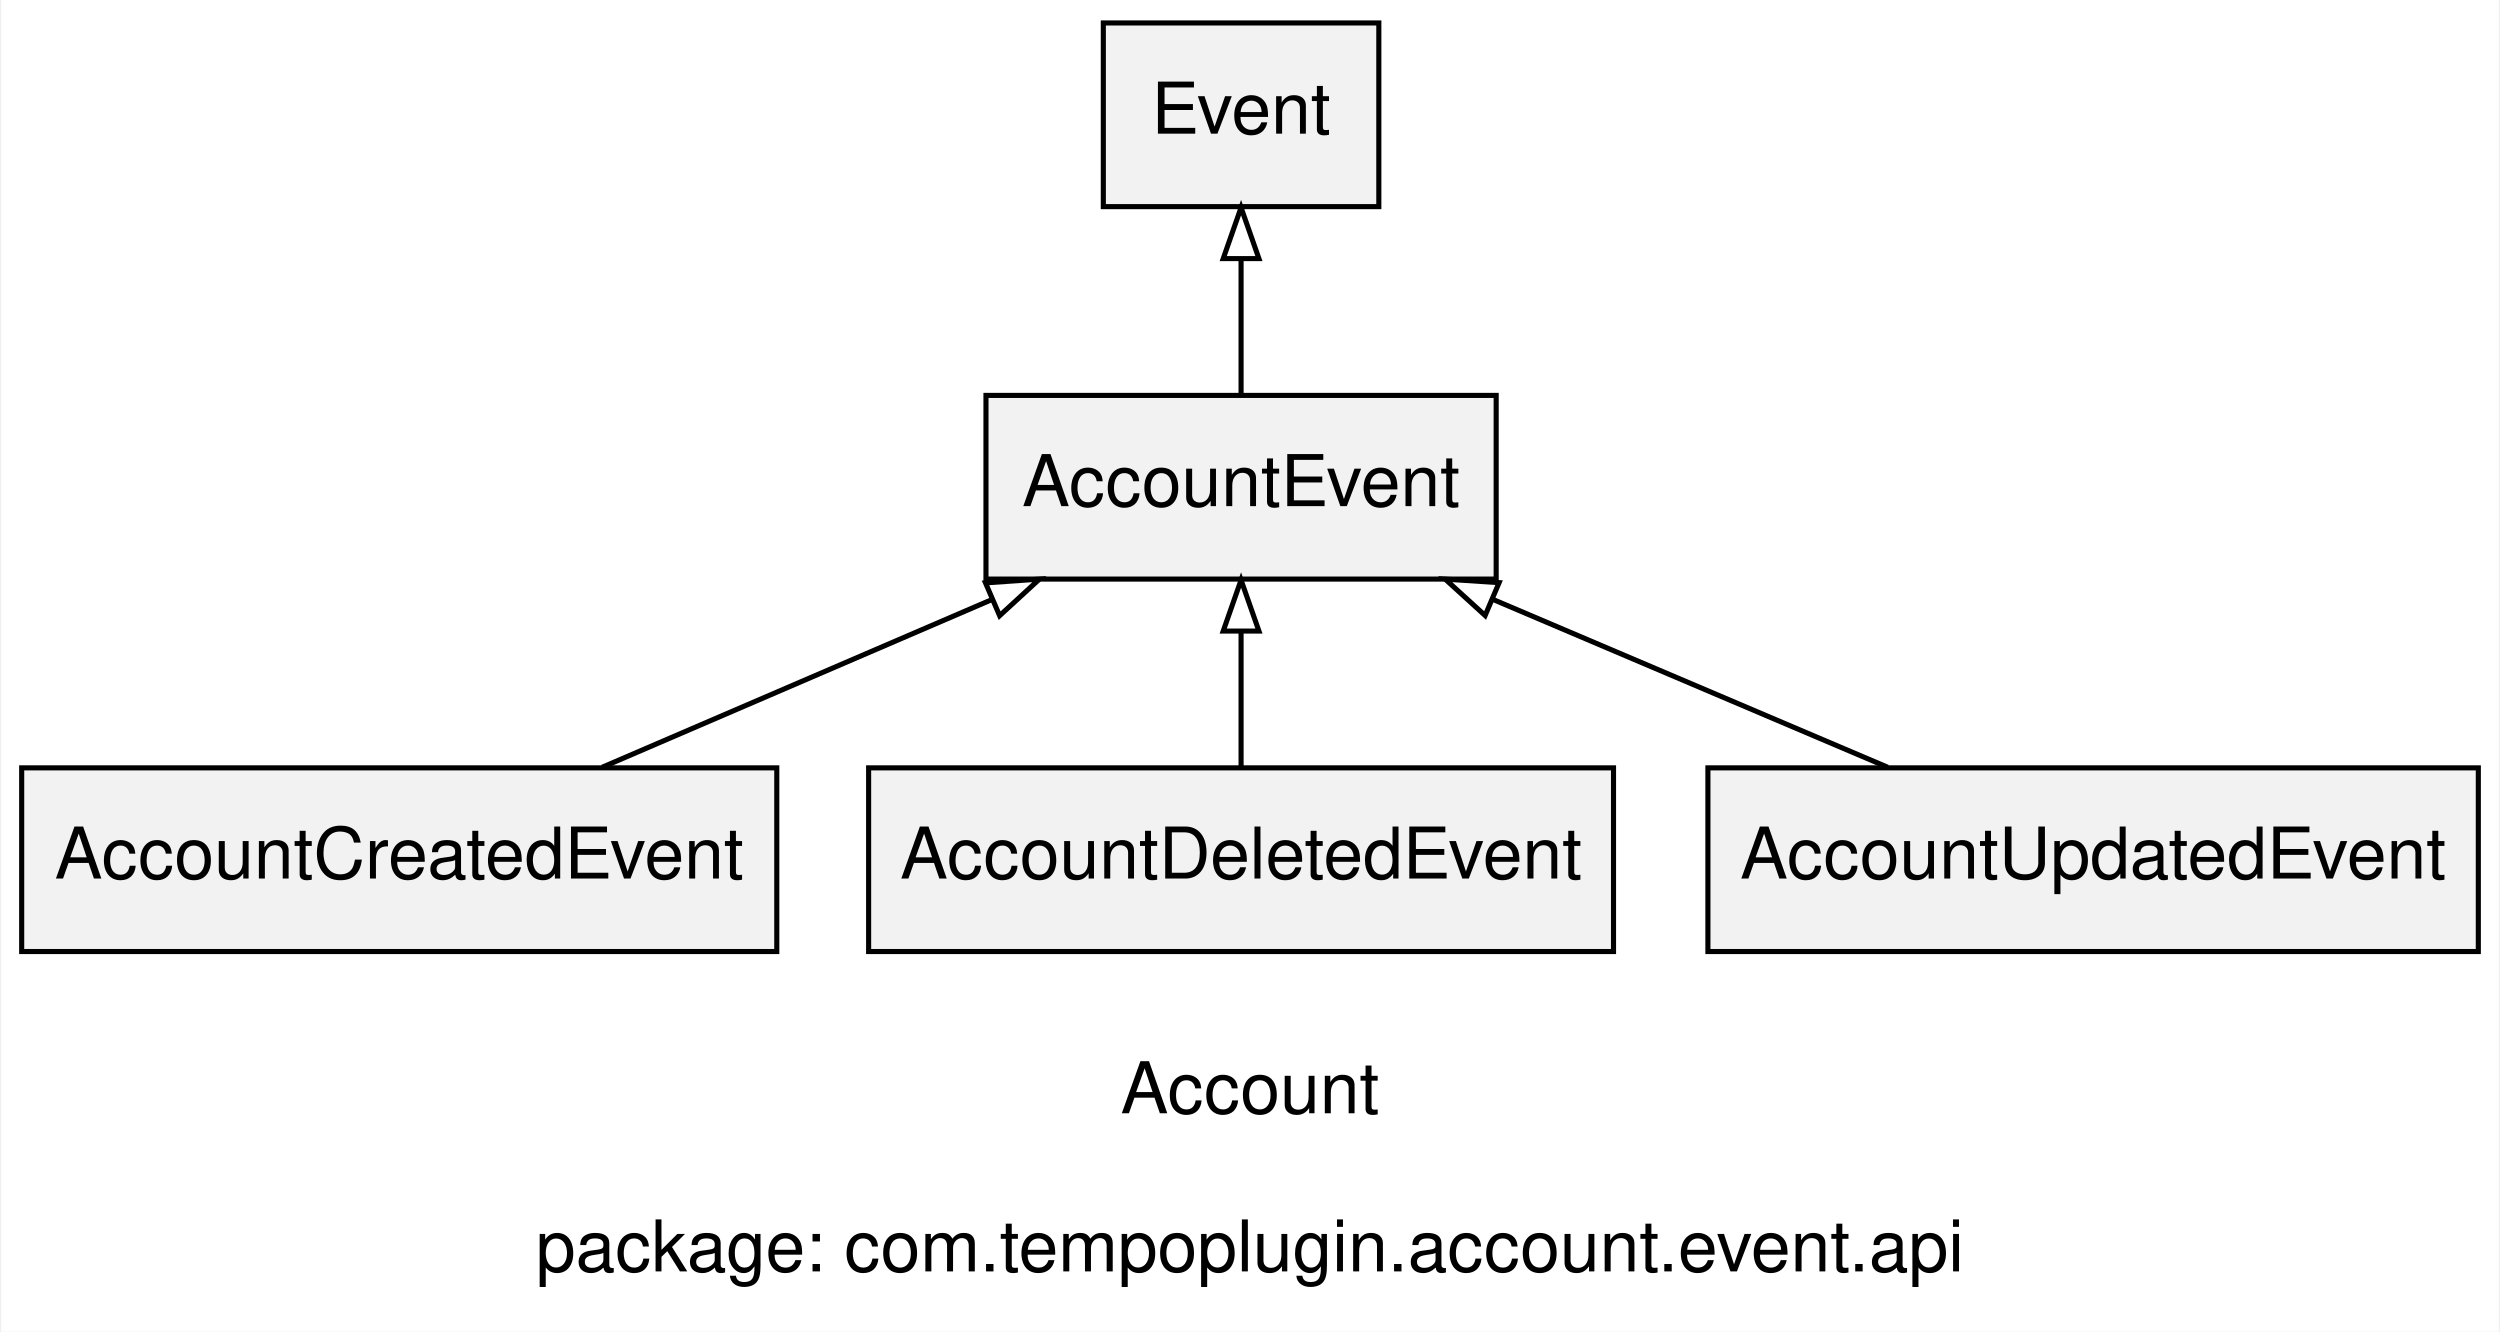
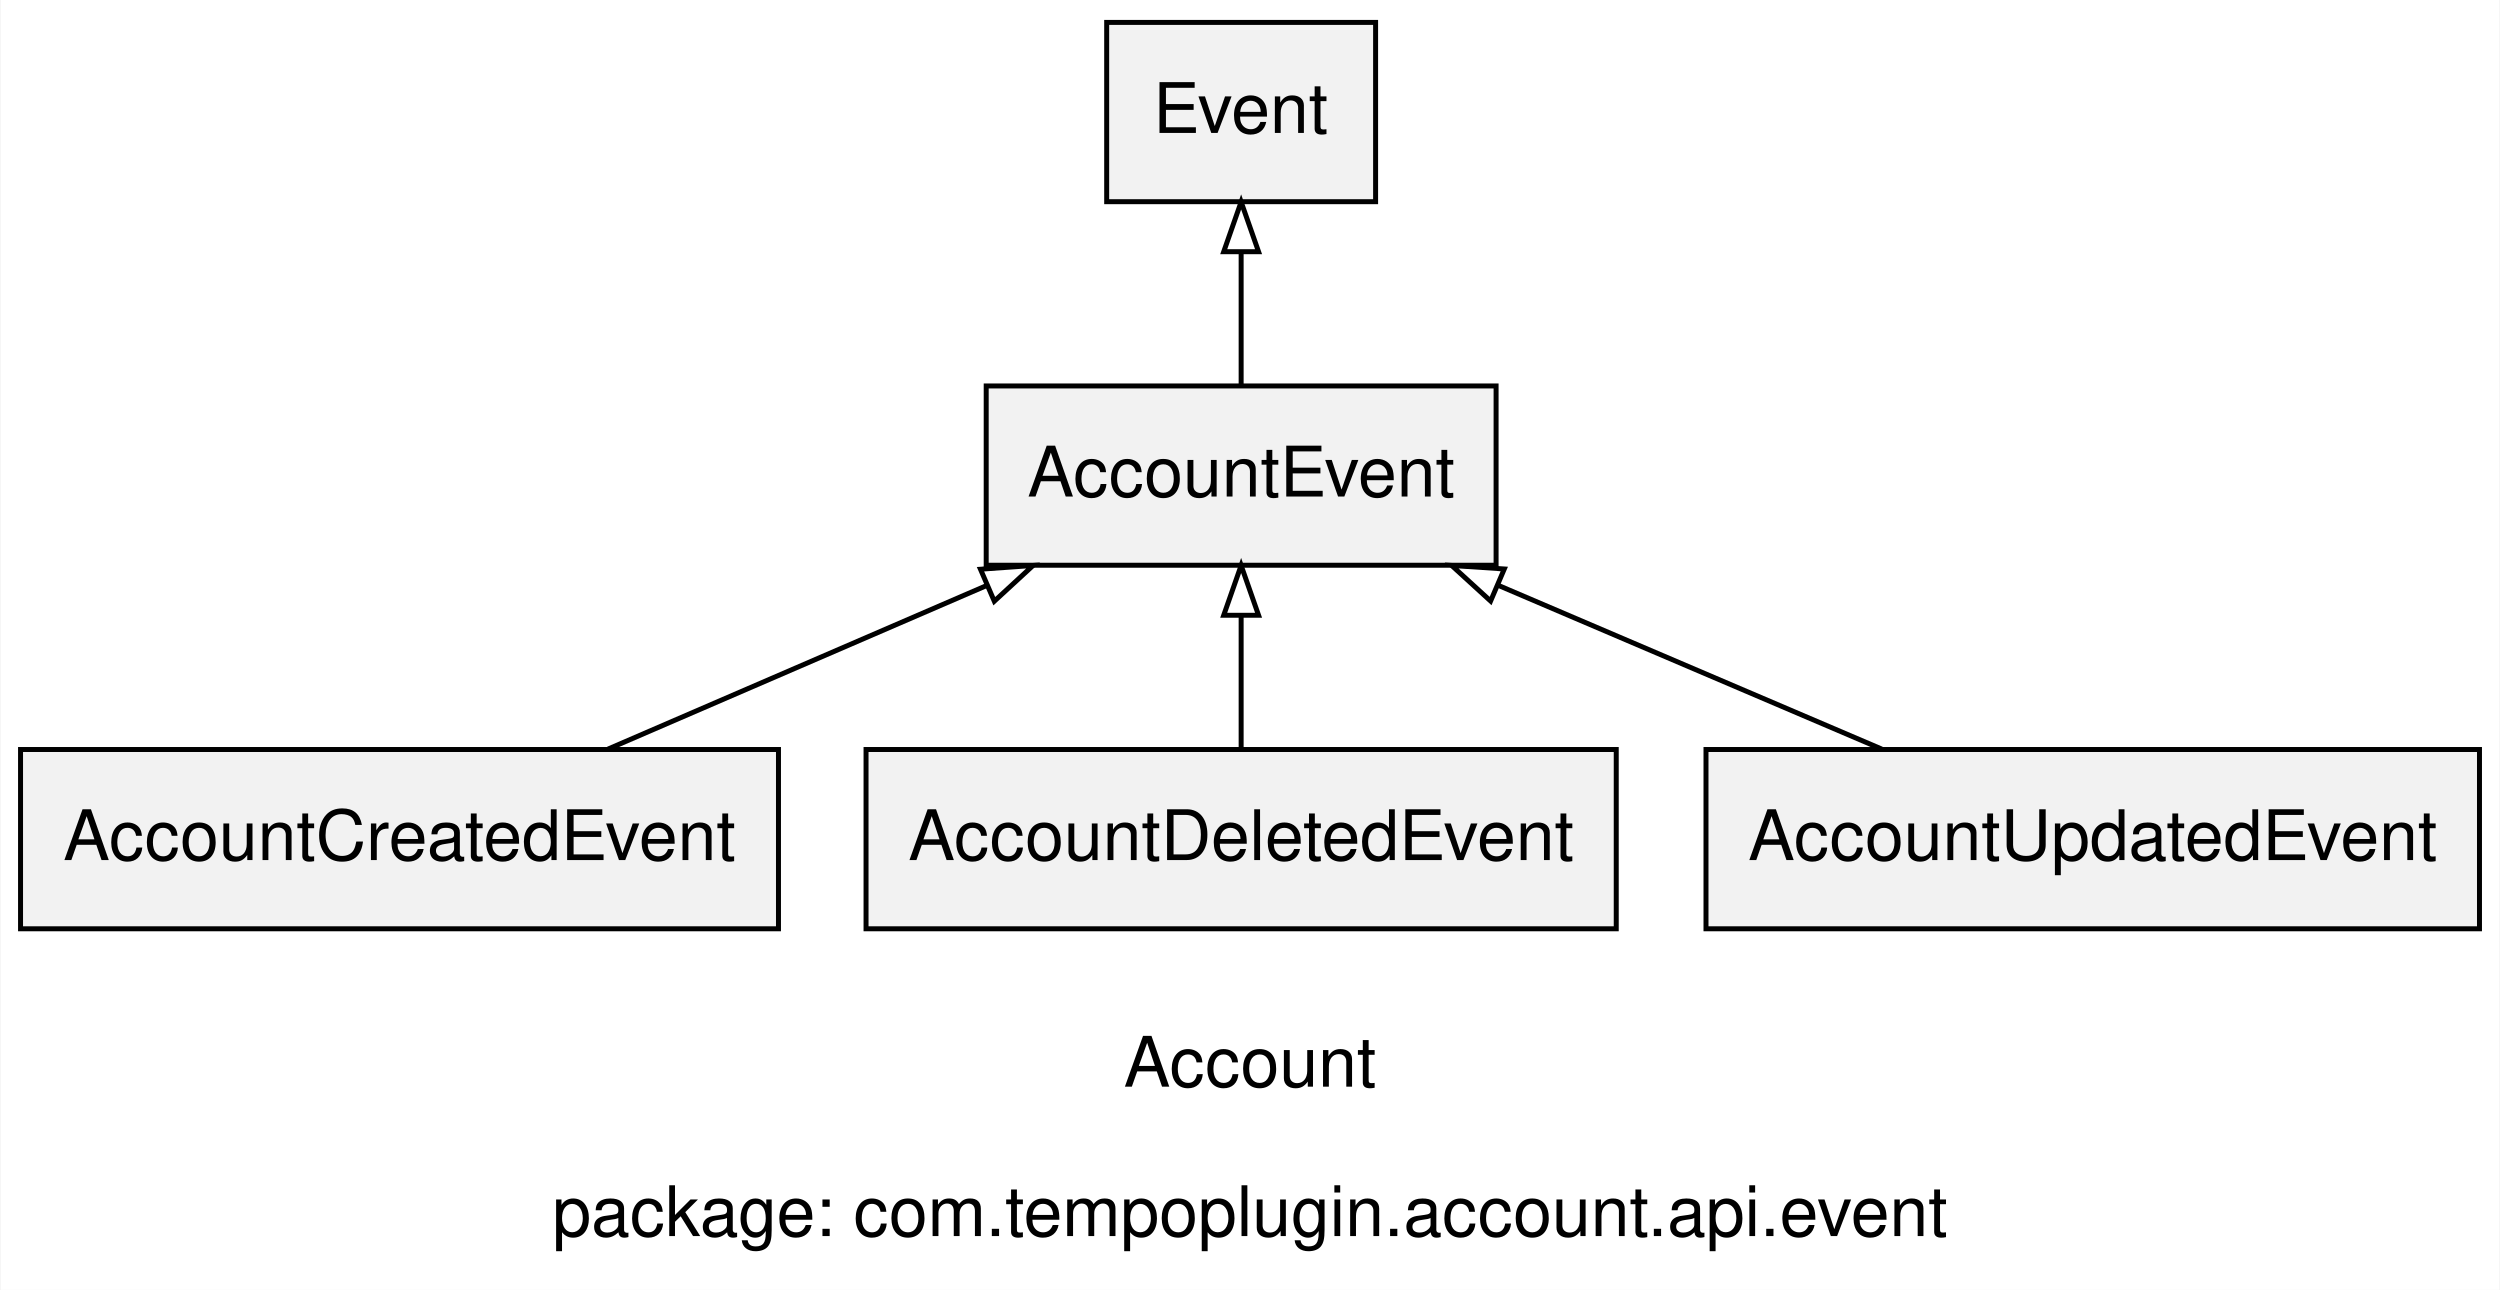
- <svg xmlns="http://www.w3.org/2000/svg" width="490pt" height="261pt" viewBox="0.00 0.00 489.50 261.00">
-   <g id="graph0" class="graph" transform="scale(1 1) rotate(0) translate(4 257)">
-     <polygon fill="white" stroke="none" points="-4,4 -4,-257 485.5,-257 485.5,4 -4,4" />
-     <text text-anchor="middle" x="240.75" y="-38.8" font-family="Helvetica,sans-Serif" font-size="14.00">Account</text>
-     <text text-anchor="middle" x="240.75" y="-7.8" font-family="Helvetica,sans-Serif" font-size="14.00">package: com.tempoplugin.account.event.api</text>
+ <svg xmlns="http://www.w3.org/2000/svg" width="502pt" height="259pt" viewBox="0.00 0.00 501.75 259.00">
+   <g id="graph0" class="graph" transform="scale(1 1) rotate(0) translate(4 255)">
+     <polygon fill="#ffffff" stroke="transparent" points="-4,4 -4,-255 497.754,-255 497.754,4 -4,4" />
+     <text text-anchor="middle" x="246.877" y="-36.8" font-family="Helvetica,sans-Serif" font-size="14.00" fill="#000000">Account</text>
+     <text text-anchor="middle" x="246.877" y="-6.8" font-family="Helvetica,sans-Serif" font-size="14.00" fill="#000000">package: com.tempoplugin.account.api.event</text>
    <g id="node1" class="node">
-       <polygon fill="#f2f2f2" stroke="black" points="212,-216.5 212,-252.5 266,-252.5 266,-216.5 212,-216.5" />
-       <text text-anchor="middle" x="239" y="-230.8" font-family="Helvetica,sans-Serif" font-size="14.00">Event</text>
+       <polygon fill="#f2f2f2" stroke="#000000" points="218.096,-214.5 218.096,-250.5 272.096,-250.5 272.096,-214.5 218.096,-214.5" />
+       <text text-anchor="middle" x="244.996" y="-228.3" font-family="Helvetica,sans-Serif" font-size="14.00" fill="#000000">Event</text>
    </g>
    <g id="node2" class="node">
-       <polygon fill="#f2f2f2" stroke="black" points="189,-143.5 189,-179.5 289,-179.5 289,-143.5 189,-143.5" />
-       <text text-anchor="middle" x="239" y="-157.8" font-family="Helvetica,sans-Serif" font-size="14.00">AccountEvent</text>
+       <polygon fill="#f2f2f2" stroke="#000000" points="193.903,-141.5 193.903,-177.5 296.289,-177.5 296.289,-141.5 193.903,-141.5" />
+       <text text-anchor="middle" x="245.096" y="-155.3" font-family="Helvetica,sans-Serif" font-size="14.00" fill="#000000">AccountEvent</text>
    </g>
    <g id="edge1" class="edge">
-       <path fill="none" stroke="black" d="M239,-206.253C239,-197.265 239,-187.529 239,-179.529" />
-       <polygon fill="none" stroke="black" points="235.5,-206.313 239,-216.313 242.5,-206.313 235.5,-206.313" />
+       <path fill="none" stroke="#000000" d="M245.096,-204.369C245.096,-195.377 245.096,-185.669 245.096,-177.59" />
+       <polygon fill="none" stroke="#000000" points="241.596,-204.455 245.096,-214.455 248.596,-204.455 241.596,-204.455" />
    </g>
    <g id="node3" class="node">
-       <polygon fill="#f2f2f2" stroke="black" points="0,-70.5 0,-106.5 148,-106.5 148,-70.5 0,-70.5" />
-       <text text-anchor="middle" x="74" y="-84.8" font-family="Helvetica,sans-Serif" font-size="14.00">AccountCreatedEvent</text>
+       <polygon fill="#f2f2f2" stroke="#000000" points="0,-68.5 0,-104.5 152.192,-104.5 152.192,-68.5 0,-68.5" />
+       <text text-anchor="middle" x="76.096" y="-82.3" font-family="Helvetica,sans-Serif" font-size="14.00" fill="#000000">AccountCreatedEvent</text>
    </g>
    <g id="edge2" class="edge">
-       <path fill="none" stroke="black" d="M190.063,-139.442C165.733,-128.973 136.709,-116.484 113.771,-106.614" />
-       <polygon fill="none" stroke="black" points="188.909,-142.756 199.478,-143.494 191.676,-136.326 188.909,-142.756" />
+       <path fill="none" stroke="#000000" d="M193.902,-137.387C169.611,-126.894 140.947,-114.513 117.977,-104.59" />
+       <polygon fill="none" stroke="#000000" points="192.753,-140.703 203.321,-141.455 195.529,-134.276 192.753,-140.703" />
    </g>
    <g id="node4" class="node">
-       <polygon fill="#f2f2f2" stroke="black" points="166,-70.5 166,-106.5 312,-106.5 312,-70.5 166,-70.5" />
-       <text text-anchor="middle" x="239" y="-84.8" font-family="Helvetica,sans-Serif" font-size="14.00">AccountDeletedEvent</text>
+       <polygon fill="#f2f2f2" stroke="#000000" points="169.776,-68.5 169.776,-104.5 320.416,-104.5 320.416,-68.5 169.776,-68.5" />
+       <text text-anchor="middle" x="245.096" y="-82.3" font-family="Helvetica,sans-Serif" font-size="14.00" fill="#000000">AccountDeletedEvent</text>
    </g>
    <g id="edge3" class="edge">
-       <path fill="none" stroke="black" d="M239,-133.253C239,-124.265 239,-114.529 239,-106.529" />
-       <polygon fill="none" stroke="black" points="235.5,-133.313 239,-143.313 242.5,-133.313 235.5,-133.313" />
+       <path fill="none" stroke="#000000" d="M245.096,-131.369C245.096,-122.377 245.096,-112.669 245.096,-104.59" />
+       <polygon fill="none" stroke="#000000" points="241.596,-131.455 245.096,-141.455 248.596,-131.455 241.596,-131.455" />
    </g>
    <g id="node5" class="node">
-       <polygon fill="#f2f2f2" stroke="black" points="330.5,-70.5 330.5,-106.5 481.5,-106.5 481.5,-70.5 330.5,-70.5" />
-       <text text-anchor="middle" x="406" y="-84.8" font-family="Helvetica,sans-Serif" font-size="14.00">AccountUpdatedEvent</text>
+       <polygon fill="#f2f2f2" stroke="#000000" points="338.438,-68.5 338.438,-104.5 493.754,-104.5 493.754,-68.5 338.438,-68.5" />
+       <text text-anchor="middle" x="416.096" y="-82.3" font-family="Helvetica,sans-Serif" font-size="14.00" fill="#000000">AccountUpdatedEvent</text>
    </g>
    <g id="edge4" class="edge">
-       <path fill="none" stroke="black" d="M288.204,-139.581C312.895,-129.084 342.428,-116.527 365.747,-106.614" />
-       <polygon fill="none" stroke="black" points="286.834,-136.36 279.001,-143.494 289.573,-142.802 286.834,-136.36" />
+       <path fill="none" stroke="#000000" d="M296.57,-137.526C321.218,-127.003 350.375,-114.557 373.72,-104.59" />
+       <polygon fill="none" stroke="#000000" points="295.189,-134.31 287.366,-141.455 297.937,-140.748 295.189,-134.31" />
    </g>
  </g>
</svg>
